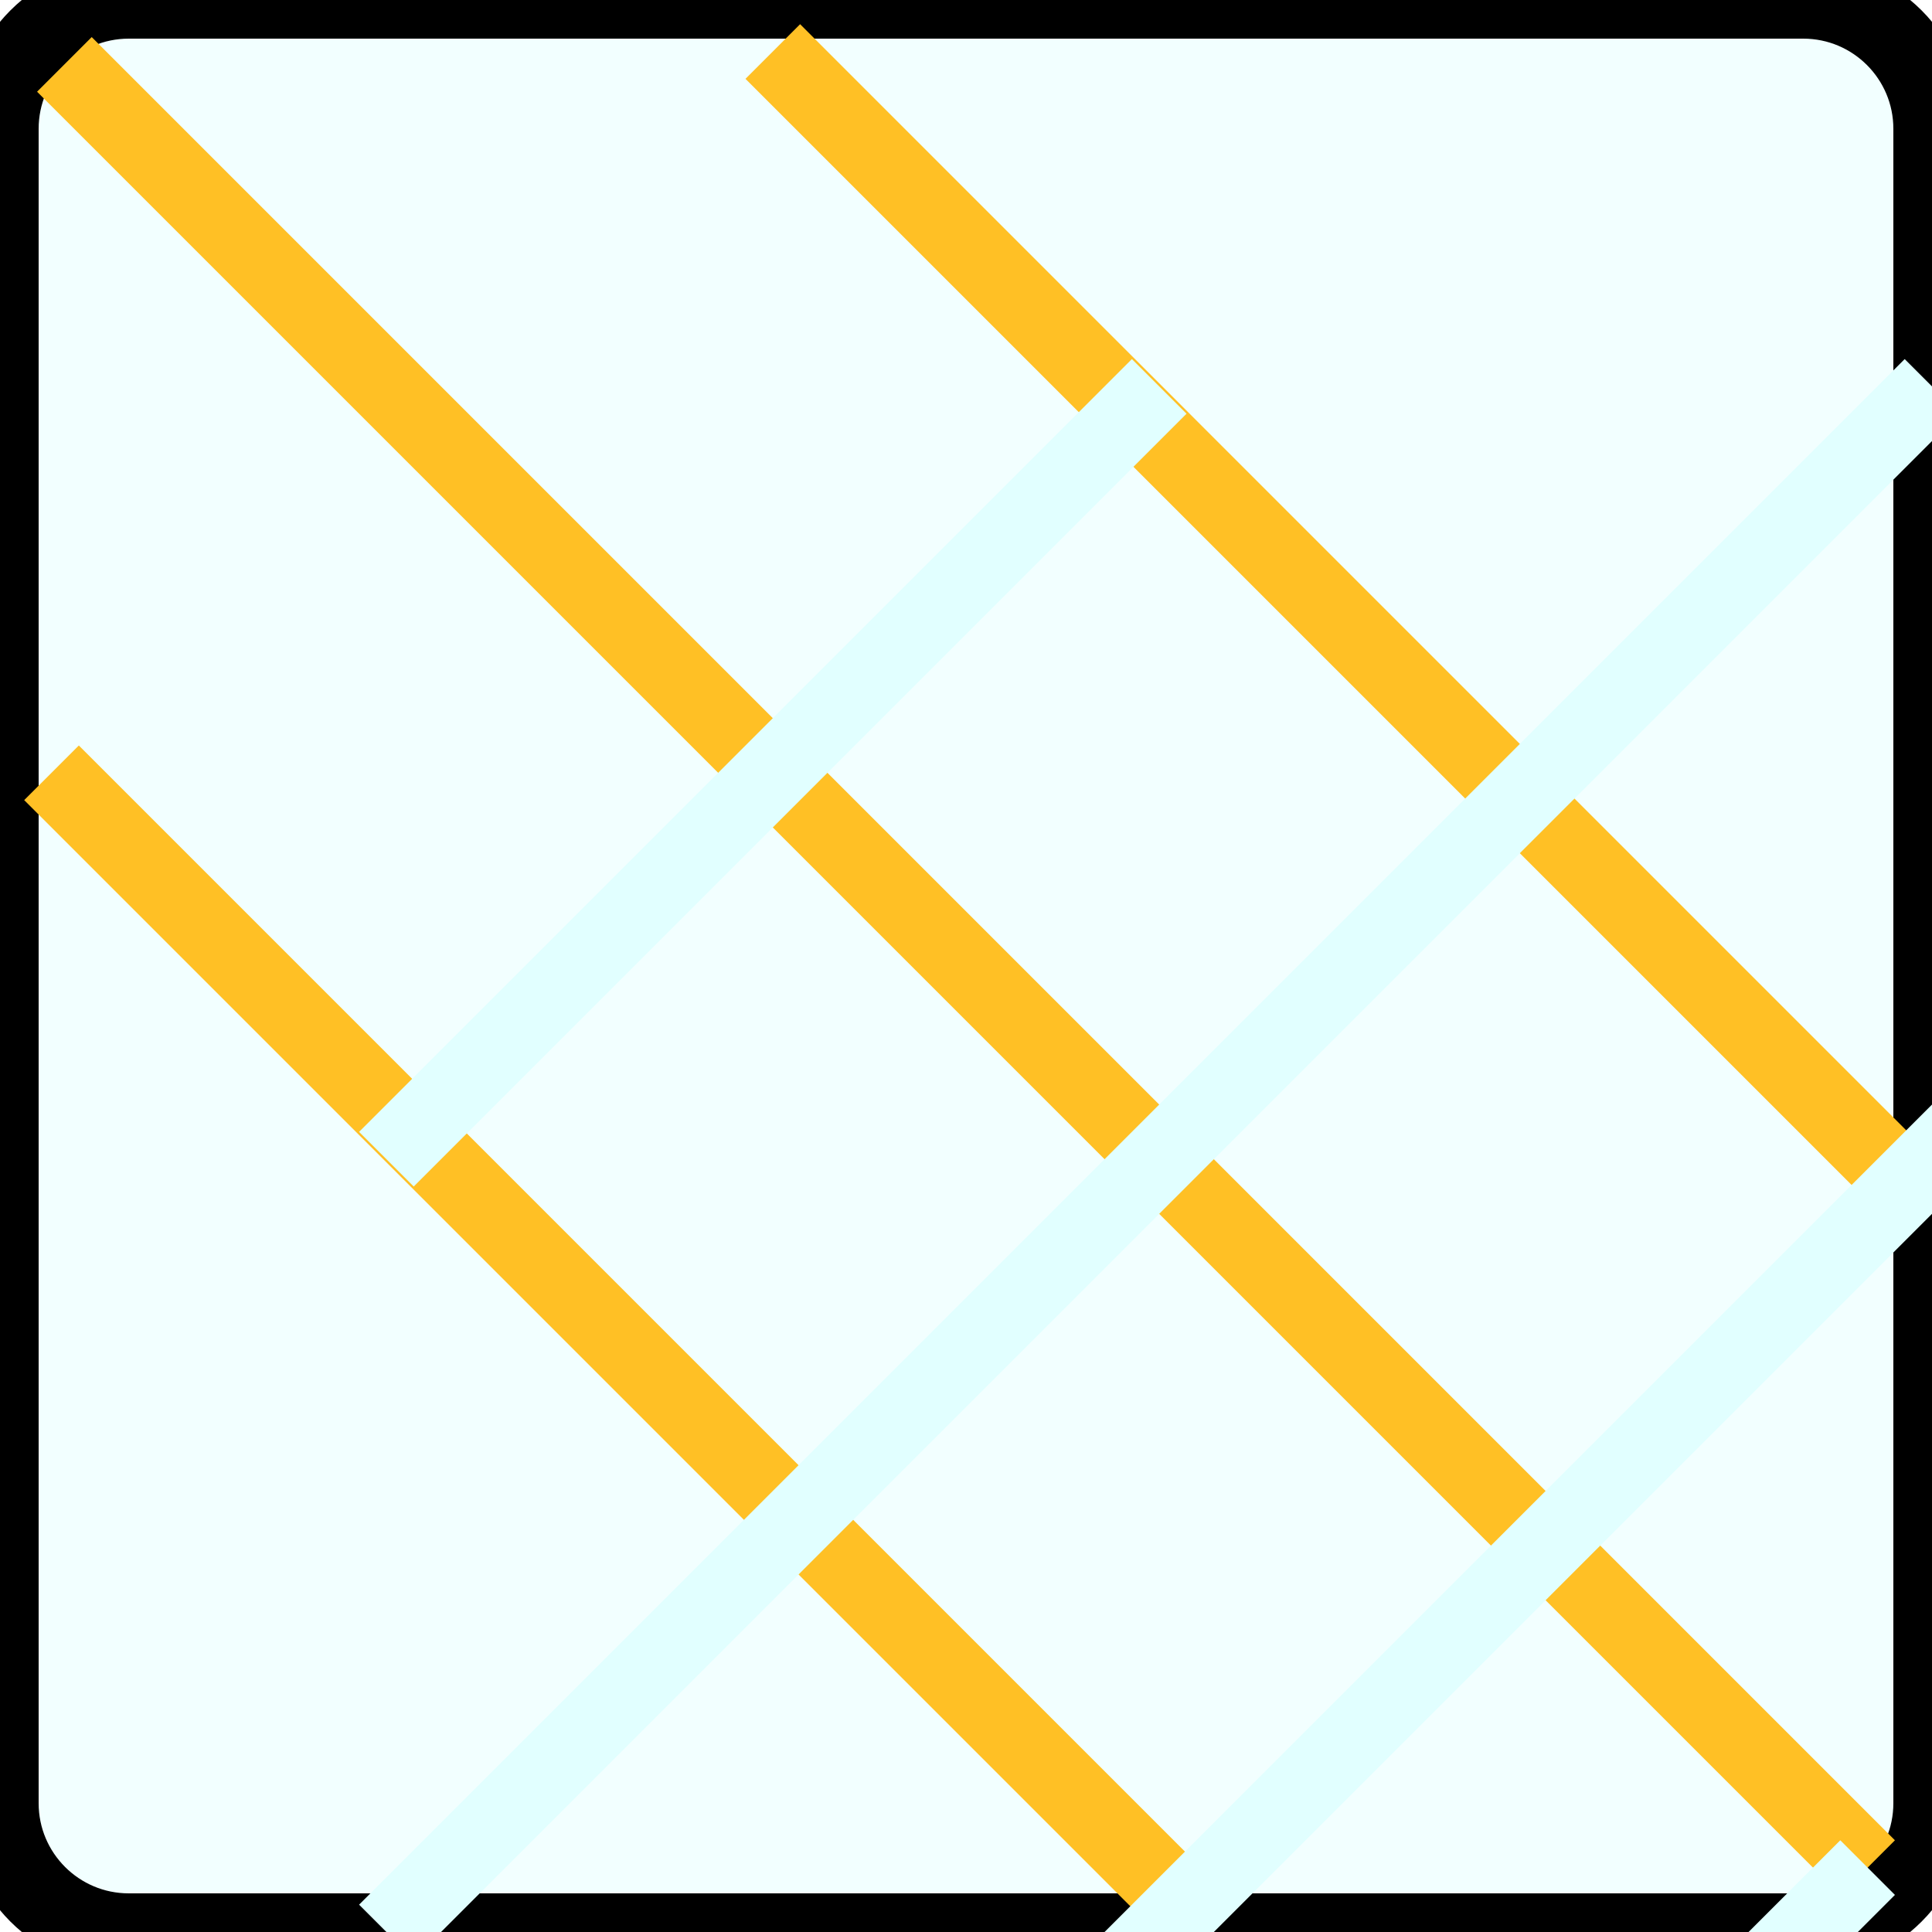
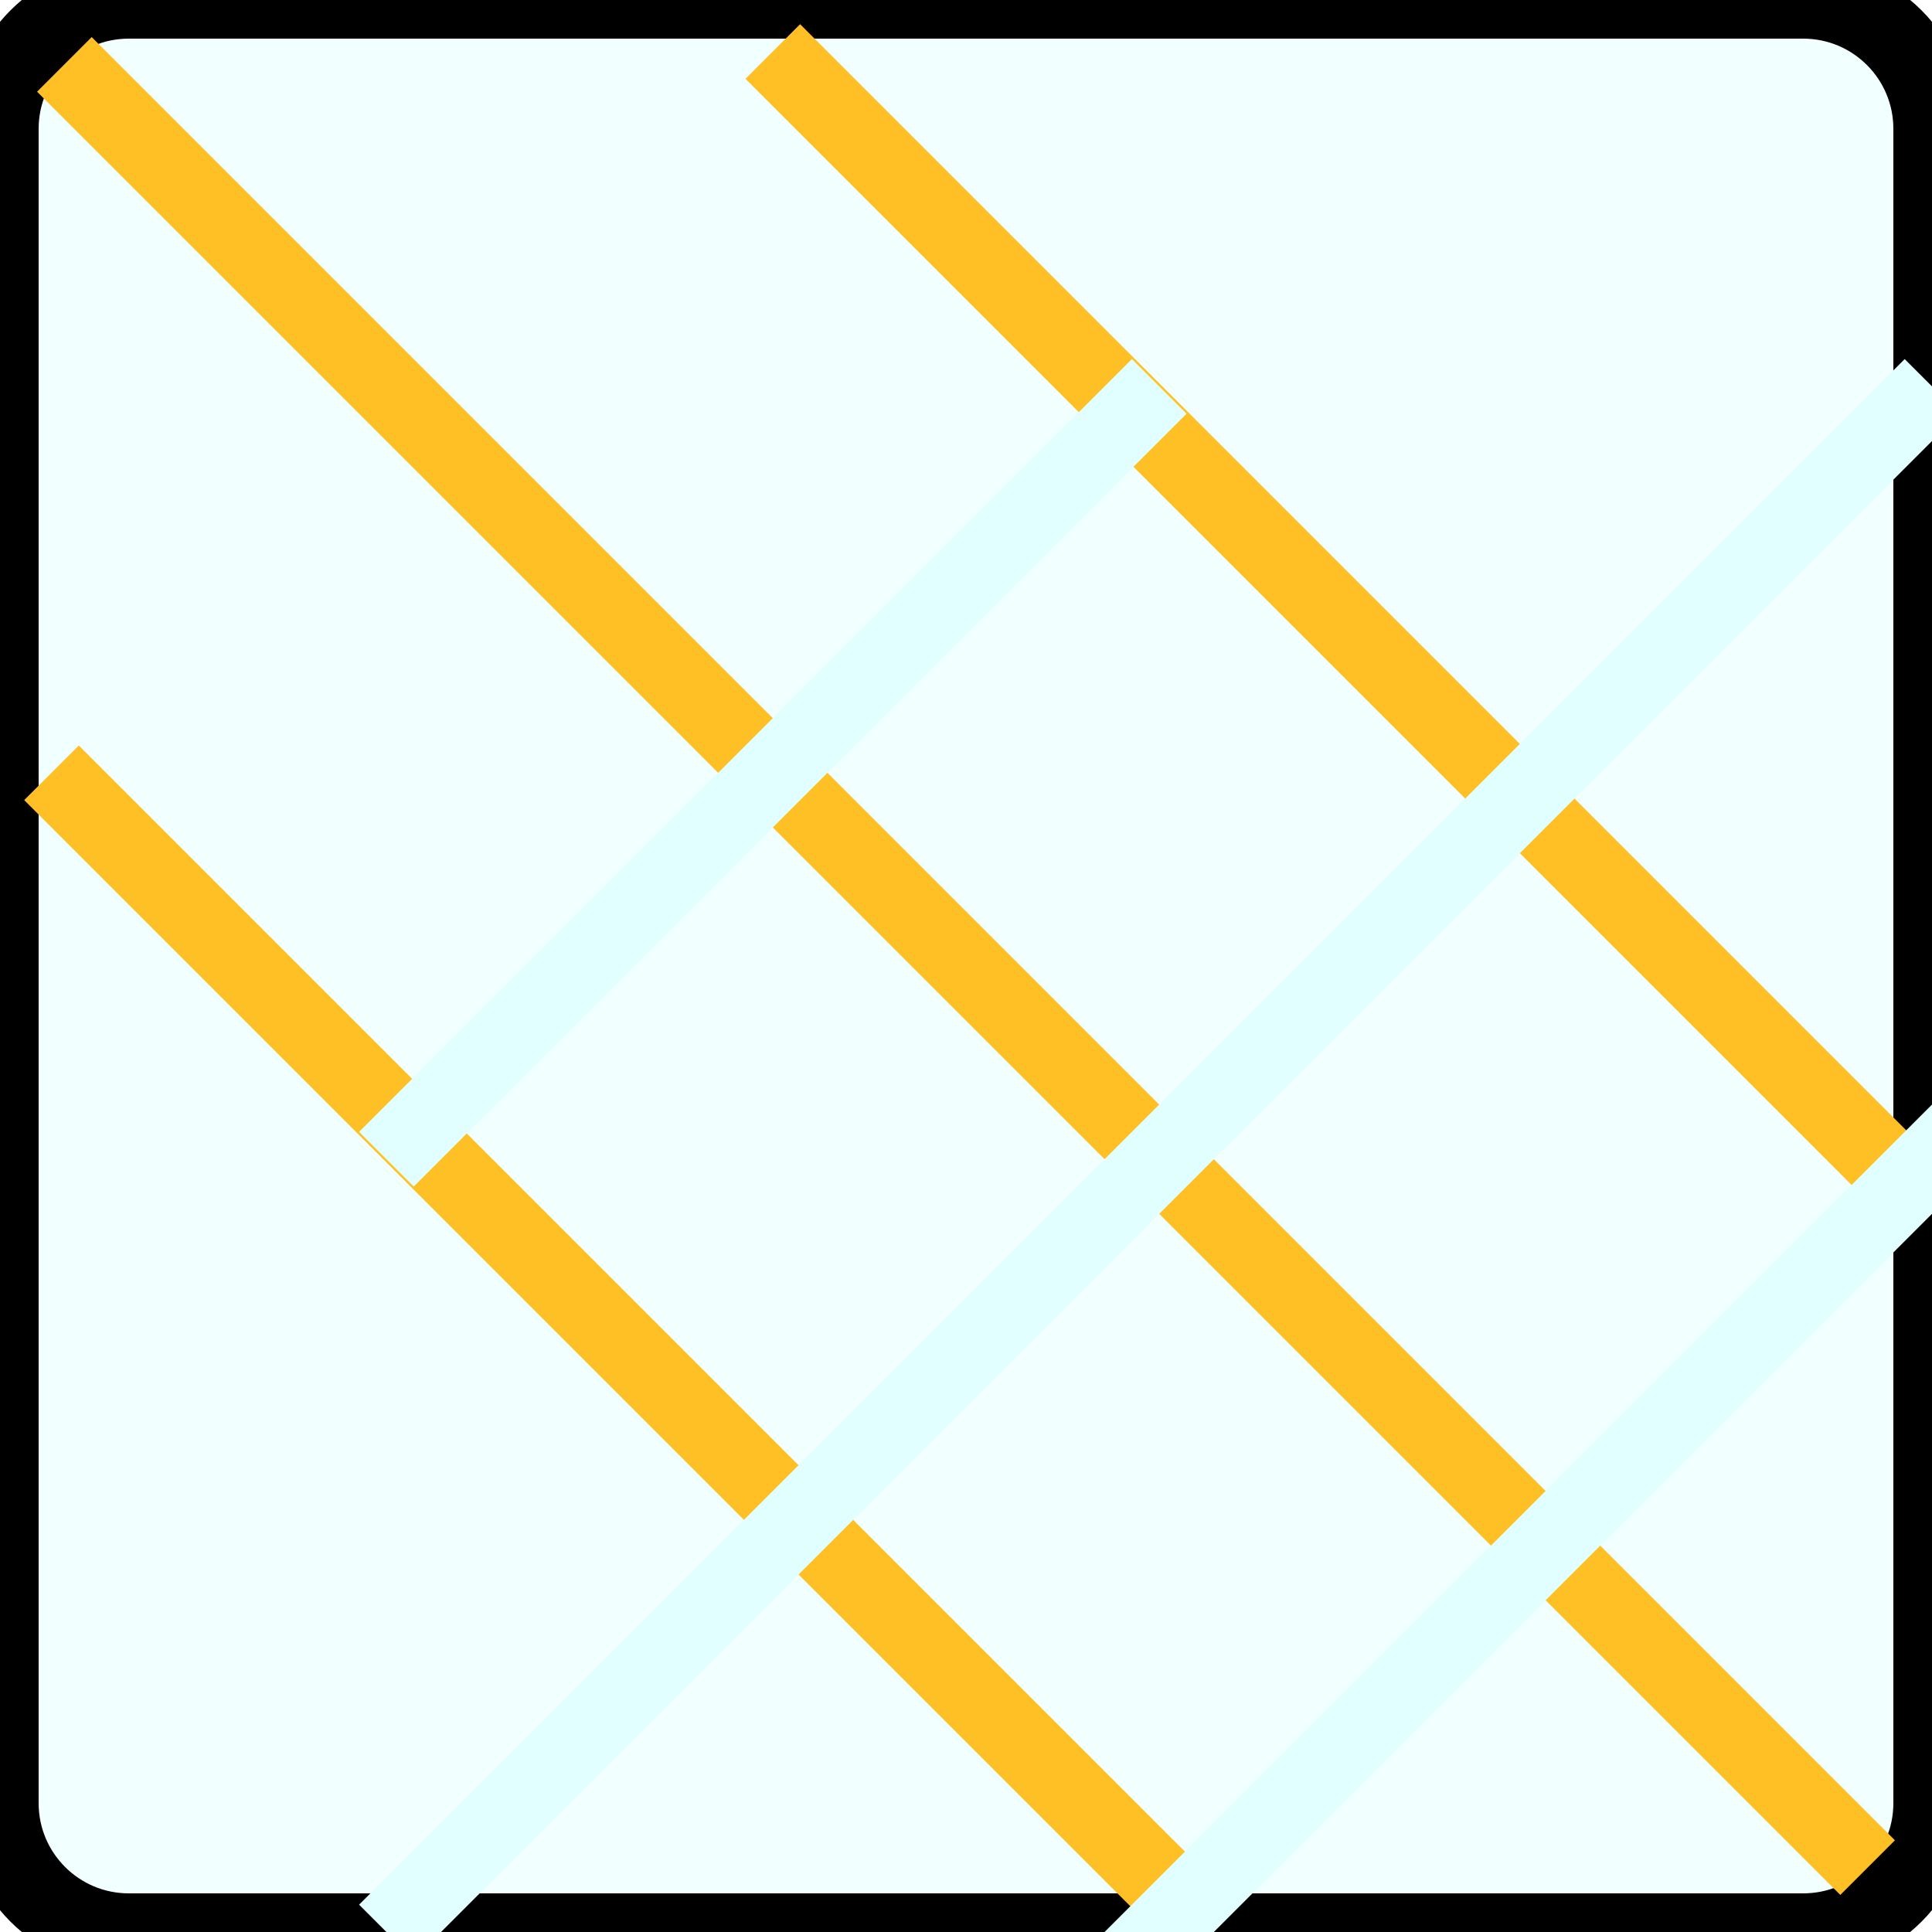
<svg xmlns="http://www.w3.org/2000/svg" height="150" width="150">
  <a id="bars">
    <rect rx="10" ry="10" width="150" height="150" fill="rgb(224,255,255)" fill-opacity="0.4" stroke=" black" stroke-width="6" />
    <path d="M 5 5 l 140 140" stroke="rgb(255,192,037)" stroke-width="6" />
    <path d="M 60 4 l 90 90" stroke="rgb(255,192,037)" stroke-width="6" />
    <path d="M 4 60 l 90 90" stroke="rgb(255,192,037)" stroke-width="6" />
-     <path d="M 145 145 l -140 140" stroke="rgb(225,255,255)" stroke-width="6" />
    <path d="M 210 30 l -180 180" stroke="rgb(225,255,255)" stroke-width="6" />
    <path d="M 150 30 l -120 120" stroke="rgb(225,255,255)" stroke-width="6" />
    <path d="M 90 30 l -60 60" stroke="rgb(225,255,255)" stroke-width="6" />
  </a>
</svg>
